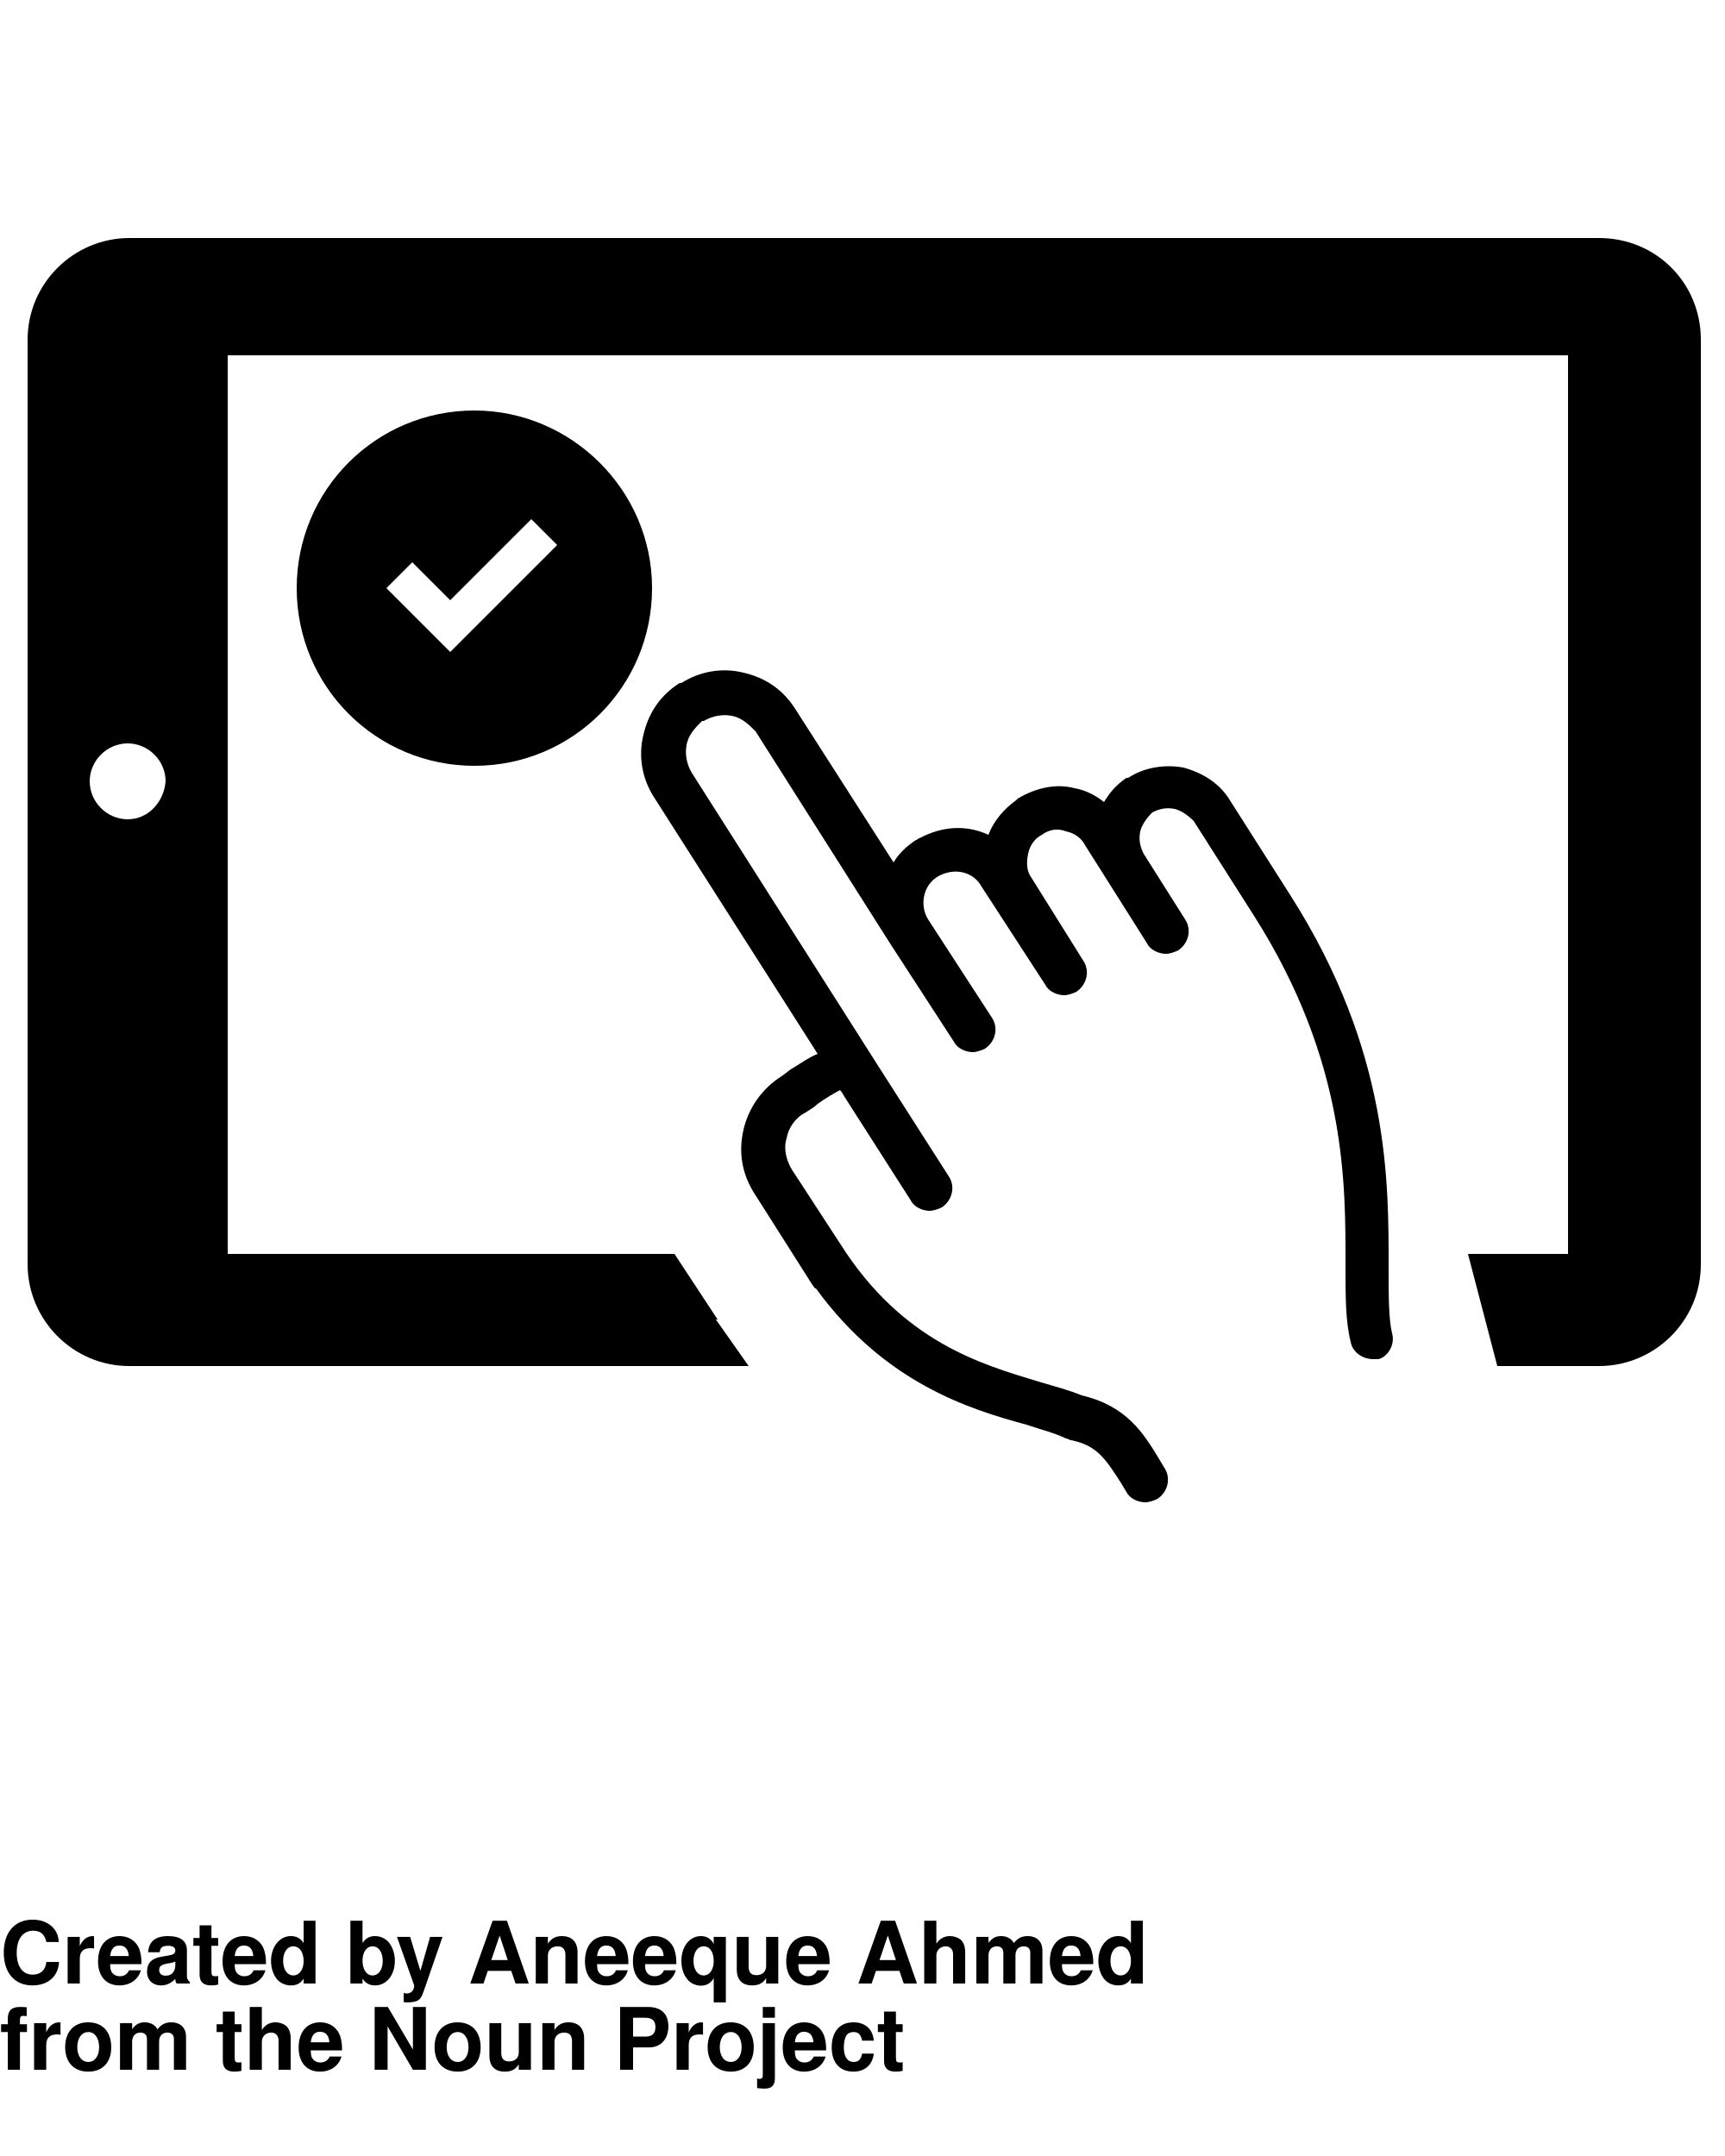
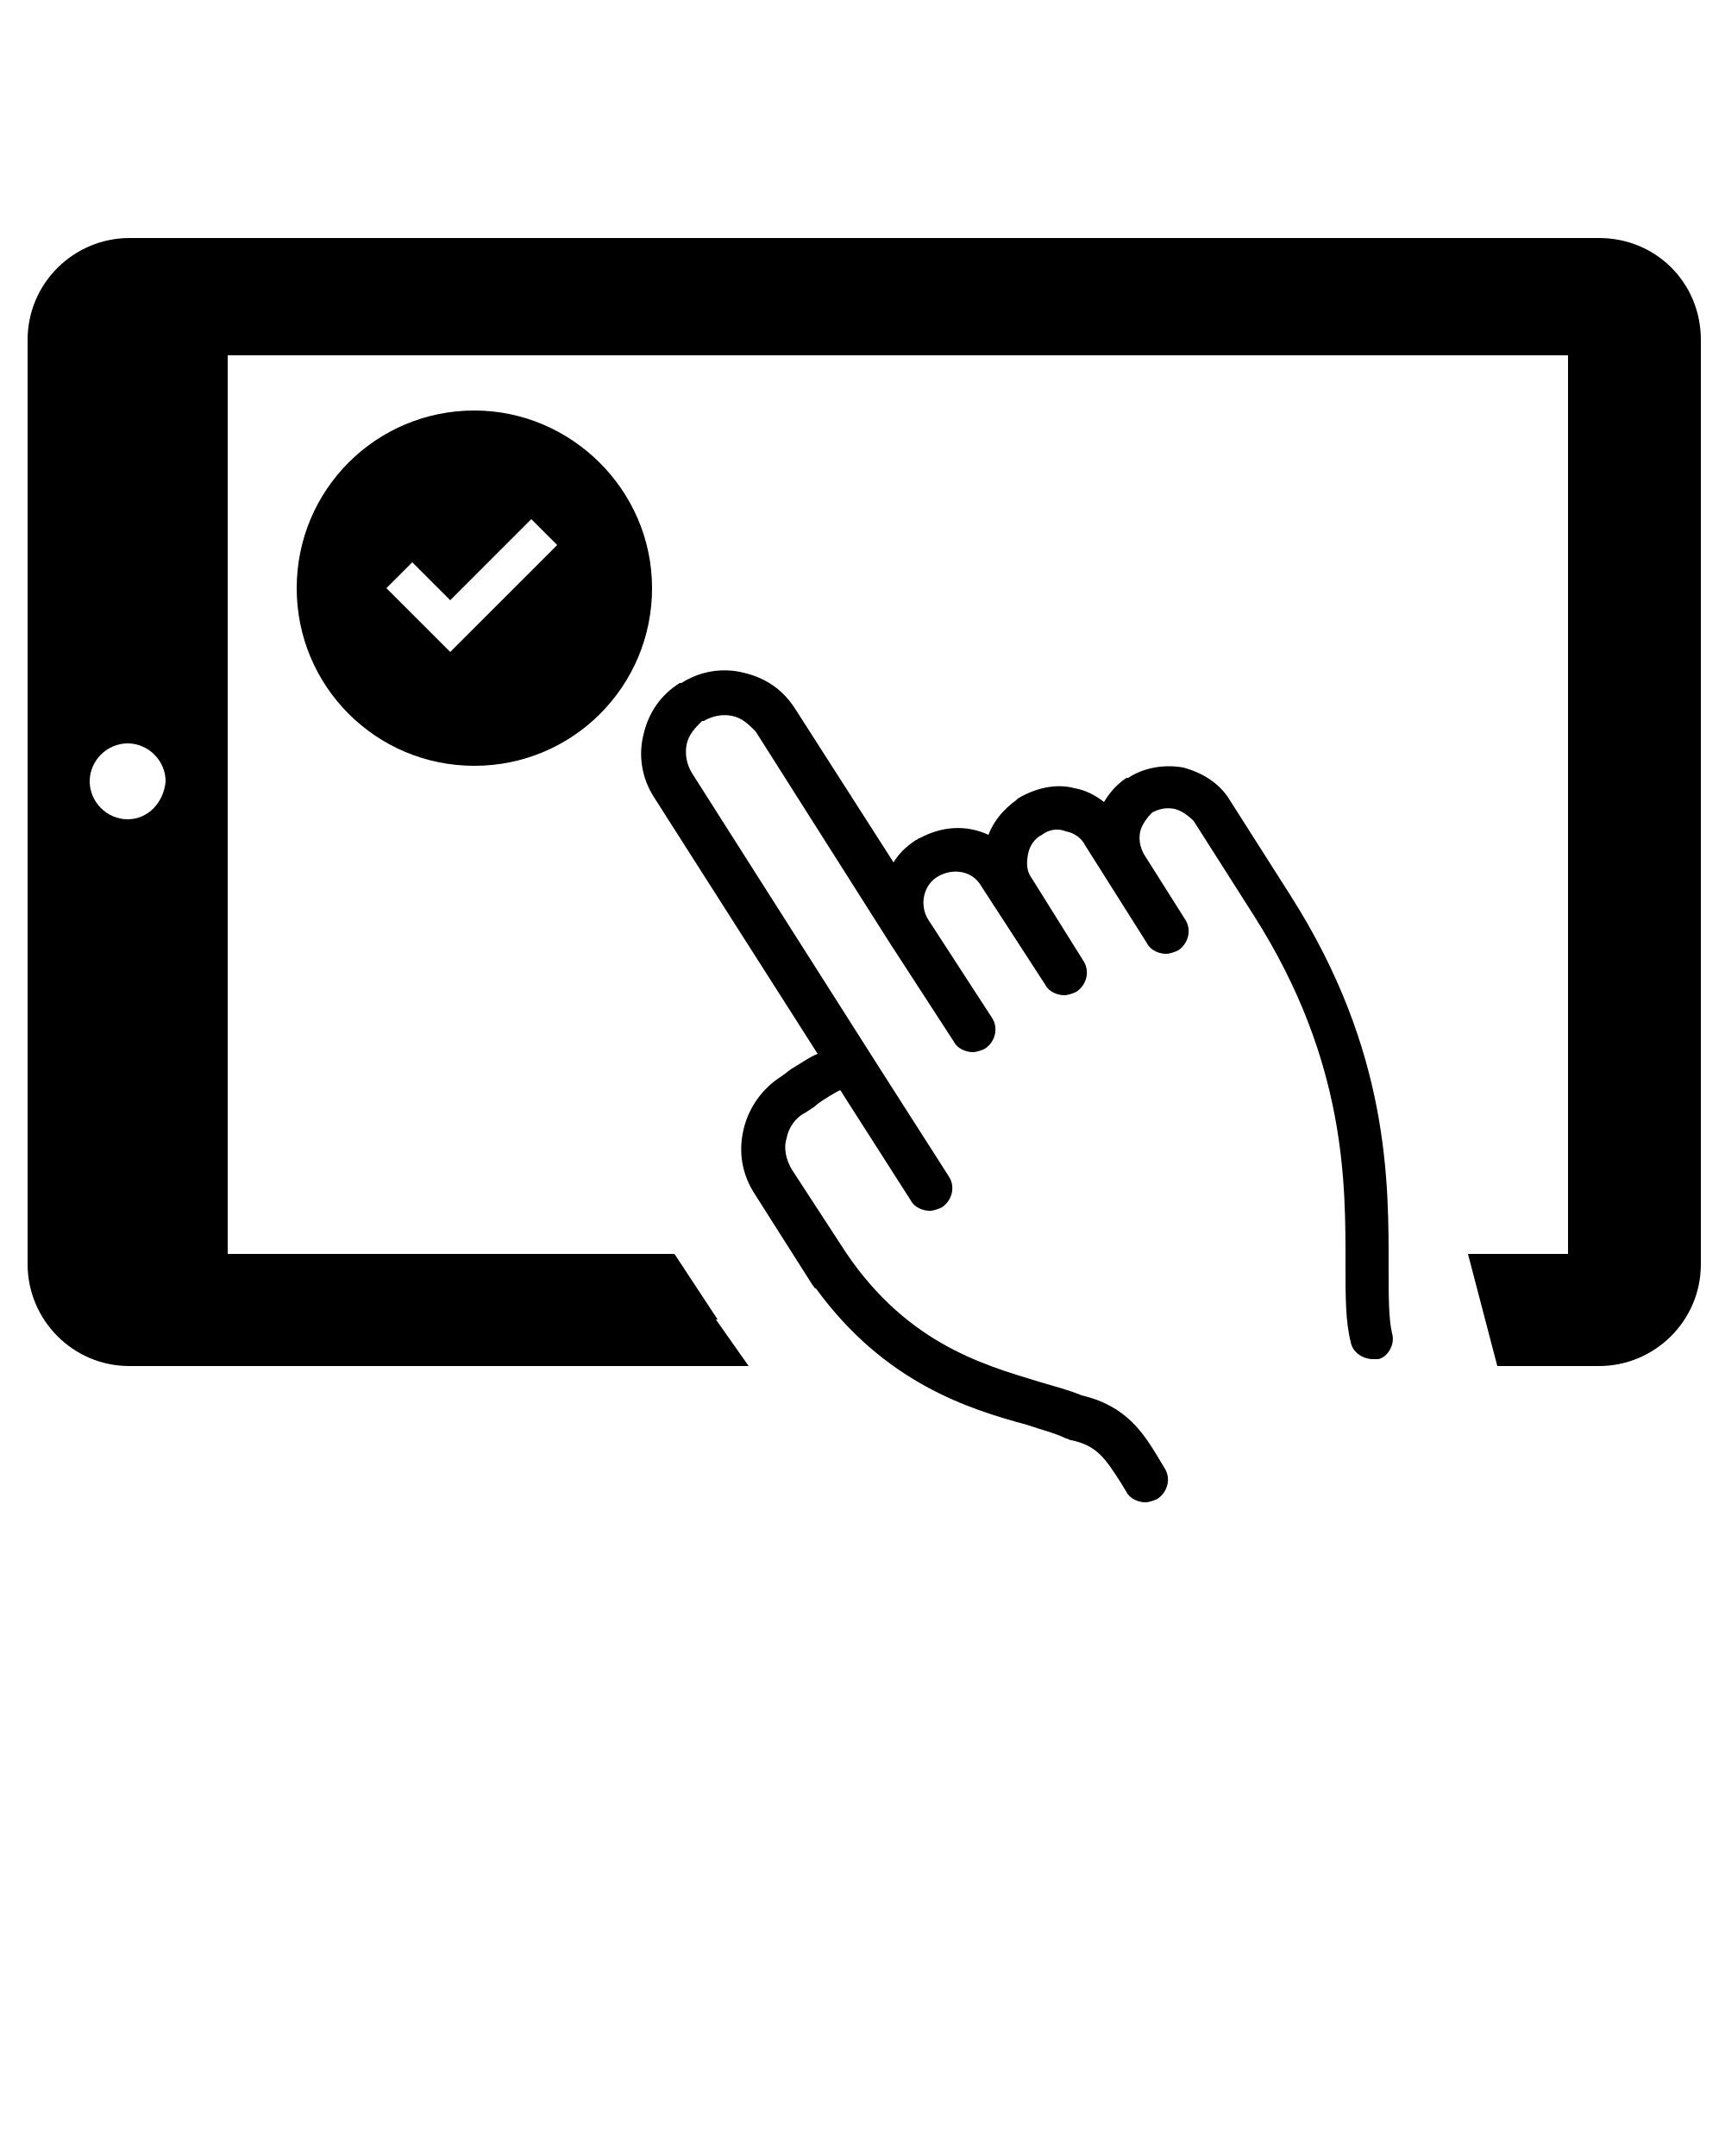
<svg xmlns="http://www.w3.org/2000/svg" version="1.1" x="0px" y="0px" viewBox="0 0 100 125" style="enable-background:new 0 0 100 100;" xml:space="preserve">
  <path d="M80.7,77.3c-0.2-0.8-0.2-2.2-0.2-3.7c0-5,0.1-12.6-5.7-21.7c0,0,0,0,0,0l-3.5-5.5c-0.6-1-1.6-1.6-2.7-1.9  c-1.1-0.2-2.3,0-3.2,0.6c0,0,0,0-0.1,0c-0.6,0.4-1,0.9-1.3,1.4c-0.5-0.4-1.1-0.7-1.7-0.8c-1.1-0.3-2.3,0-3.3,0.6  c0,0-0.1,0.1-0.1,0.1c-0.7,0.5-1.3,1.2-1.6,2c-1.3-0.6-2.7-0.5-4,0.2c-0.1,0-0.1,0.1-0.2,0.1c-0.6,0.4-1,0.8-1.3,1.3l-5.7-8.9  c-0.7-1.1-1.7-1.8-3-2.1c-1.2-0.3-2.5-0.1-3.6,0.6c0,0,0,0,0,0c0,0,0,0-0.1,0c-1.1,0.7-1.8,1.7-2.1,3c-0.3,1.2-0.1,2.5,0.6,3.6  l9.5,14.9c-0.5,0.2-0.9,0.5-1.4,0.8c-0.2,0.1-0.4,0.3-0.7,0.5l0,0c-1.1,0.7-1.9,1.8-2.2,3.1s-0.1,2.6,0.7,3.8l3.3,5.2  c0.1,0.1,0.1,0.2,0.2,0.2c4,5.5,8.9,7,12.2,7.9c0.9,0.3,1.7,0.5,2.3,0.8c0.1,0,0.2,0.1,0.3,0.1c0,0,0,0,0,0c1.5,0.3,2,1.1,2.9,2.5  l0.3,0.5c0.2,0.4,0.7,0.6,1.1,0.6c0.2,0,0.5-0.1,0.7-0.2c0.6-0.4,0.8-1.2,0.4-1.8l-0.3-0.5c-0.9-1.5-1.9-3.1-4.5-3.7c0,0,0,0,0,0  c-0.7-0.3-1.5-0.5-2.5-0.8c-3.3-1-7.9-2.3-11.5-8l0,0l-2.8-4.3c-0.3-0.5-0.5-1.2-0.3-1.8c0.1-0.6,0.5-1.2,1.1-1.5c0,0,0,0,0,0  c0.3-0.2,0.5-0.3,0.7-0.5c0.4-0.3,1.1-0.7,1.3-0.8c0,0,0.1,0.1,0.2,0.3l3.9,6.1c0.2,0.4,0.7,0.6,1.1,0.6c0.2,0,0.5-0.1,0.7-0.2  c0.6-0.4,0.8-1.2,0.4-1.8l-3.9-6.1c0,0,0,0,0,0c0,0,0,0,0,0l-11-17.3c-0.3-0.5-0.4-1.1-0.3-1.6c0.1-0.6,0.5-1,0.9-1.4c0,0,0,0,0,0  c0,0,0,0,0.1,0c0.5-0.3,1.1-0.4,1.6-0.3c0.6,0.1,1,0.5,1.4,0.9l7.8,12.3l0,0l0,0l3.7,5.7c0.2,0.4,0.7,0.6,1.1,0.6  c0.2,0,0.5-0.1,0.7-0.2c0.6-0.4,0.8-1.2,0.4-1.8l-3.7-5.7c-0.5-0.8-0.3-2,0.6-2.5c0,0,0,0,0,0c0.9-0.5,2-0.3,2.5,0.6l3.7,5.7  c0.2,0.4,0.7,0.6,1.1,0.6c0.2,0,0.5-0.1,0.7-0.2c0.6-0.4,0.8-1.2,0.4-1.8l-3-4.8c0,0,0,0,0,0c-0.3-0.4-0.3-0.9-0.2-1.4  c0.1-0.5,0.4-0.9,0.8-1.1c0,0,0,0,0,0c0.4-0.3,0.9-0.4,1.4-0.2c0.5,0.1,0.9,0.4,1.1,0.8l1.2,1.9c0,0,0,0,0,0c0,0,0,0,0,0l2.4,3.8  c0.2,0.4,0.7,0.6,1.1,0.6c0.2,0,0.5-0.1,0.7-0.2c0.6-0.4,0.8-1.2,0.4-1.8l-2.4-3.8l0,0c-0.2-0.4-0.3-0.8-0.2-1.3  c0.1-0.4,0.4-0.8,0.7-1.1l0,0c0.4-0.2,0.8-0.3,1.3-0.2c0.4,0.1,0.8,0.4,1.1,0.7l3.5,5.5c5.4,8.5,5.3,15.6,5.3,20.3  c0,1.8,0,3.2,0.3,4.4c0.1,0.6,0.7,1,1.3,1c0.1,0,0.2,0,0.3,0C80.4,78.7,80.9,78,80.7,77.3z" />
  <path d="M27.5,23.8c-5.7,0-10.3,4.6-10.3,10.3s4.6,10.3,10.3,10.3s10.3-4.6,10.3-10.3S33.1,23.8,27.5,23.8z M26.1,37.8l-3.7-3.7  l1.5-1.5l2.2,2.2l4.7-4.7l1.5,1.5L26.1,37.8z" />
  <path d="M92.7,13.8H7.5c-3.2,0-5.9,2.6-5.9,5.9v53.6c0,3.2,2.6,5.9,5.9,5.9h35.9l-1.9-2.7h0.1l-2.5-3.8H13.2V20.6h77.7v52.1l-5.8,0  l1.7,6.5h5.9c3.2,0,5.9-2.6,5.9-5.9V19.7C98.6,16.4,96,13.8,92.7,13.8z M7.4,47.5c-1.2,0-2.2-1-2.2-2.2c0-1.2,1-2.2,2.2-2.2  s2.2,1,2.2,2.2C9.5,46.5,8.6,47.5,7.4,47.5z" />
-   <text x="0" y="115" fill="#000000" font-size="5px" font-weight="bold" font-family="'Helvetica Neue', Helvetica, Arial-Unicode, Arial, Sans-serif">Created by Aneeque Ahmed</text>
-   <text x="0" y="120" fill="#000000" font-size="5px" font-weight="bold" font-family="'Helvetica Neue', Helvetica, Arial-Unicode, Arial, Sans-serif">from the Noun Project</text>
</svg>
